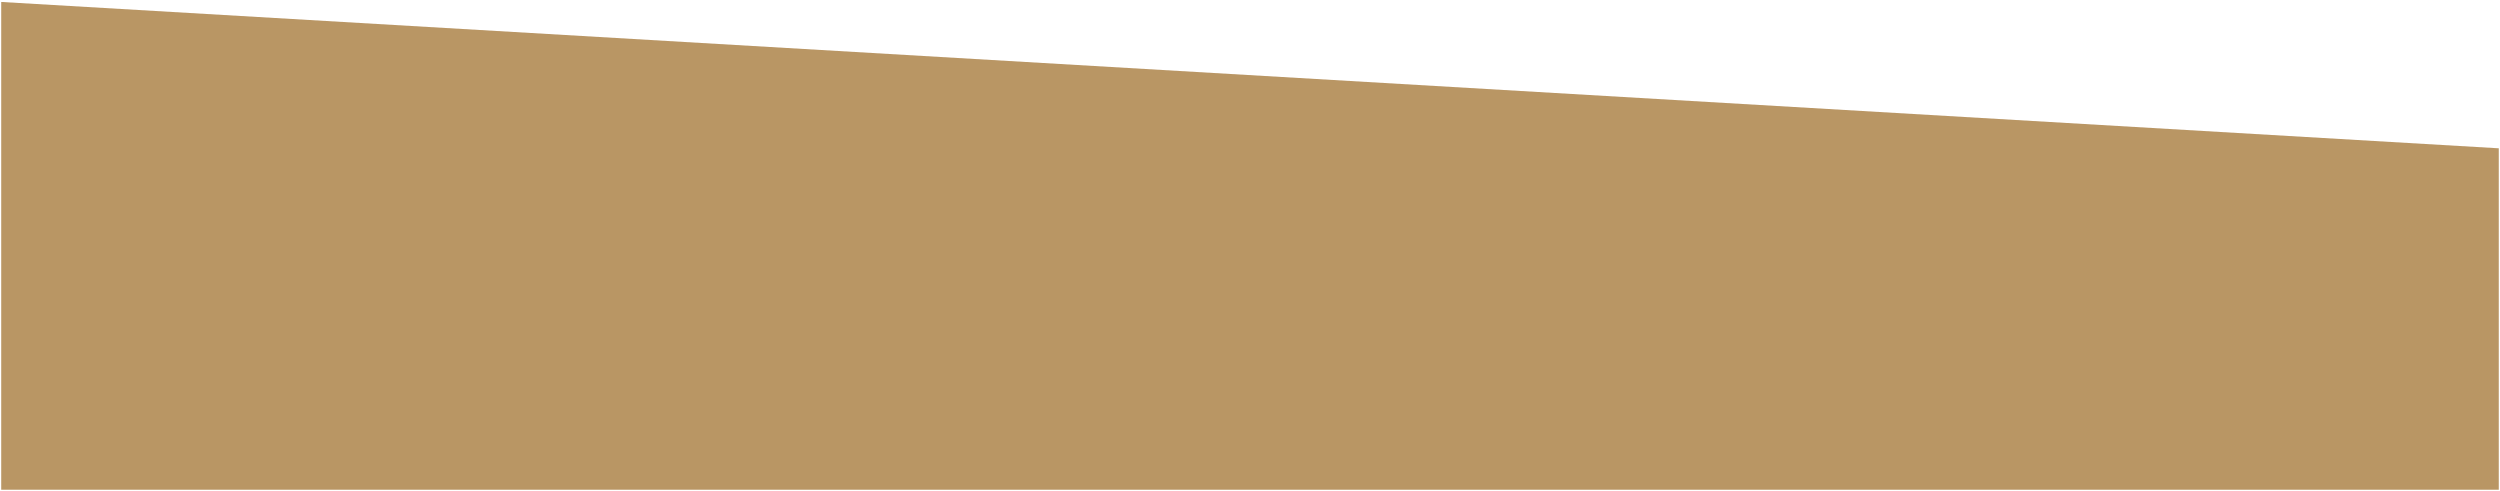
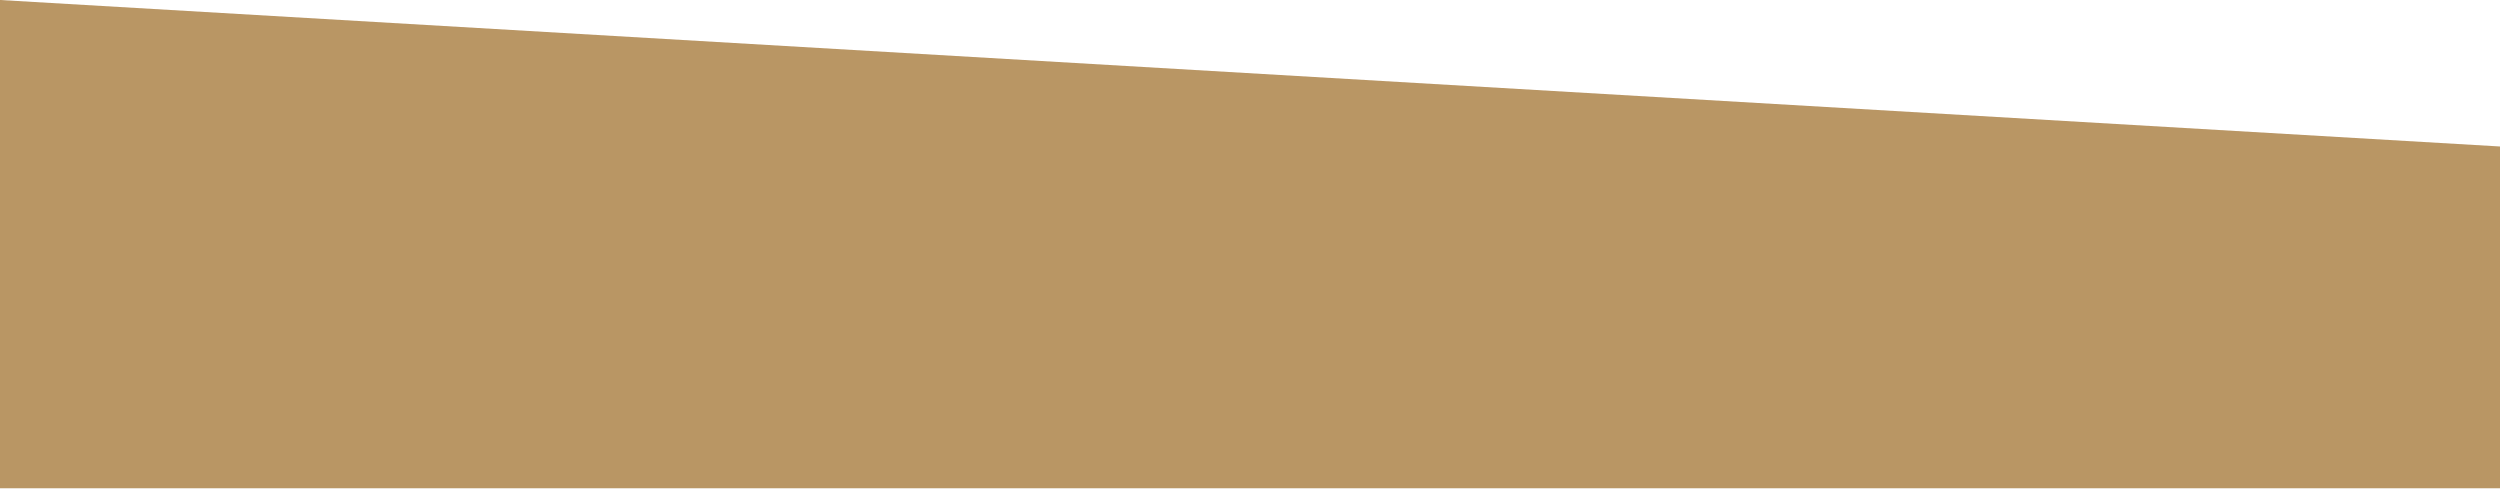
- <svg xmlns="http://www.w3.org/2000/svg" version="1.1" x="0px" y="0px" width="1025px" height="201px" viewBox="-0.496 -0.804 1025 201" overflow="visible" enable-background="new -0.496 -0.804 1025 201" xml:space="preserve">
+ <svg xmlns="http://www.w3.org/2000/svg" version="1.1" x="0px" y="0px" width="1024px" height="200px" viewBox="0 0 1024 200" overflow="visible" enable-background="new 0 0 1024 200" xml:space="preserve">
  <defs>
</defs>
-   <polygon fill="#B99664" points="1024,200 0,200 0,100 0,0 1024,60 1024,100 " />
+   <polygon fill="#B99664" points="1024,200 0,200 0,100 0,0 1024,60 1024,100" />
</svg>
